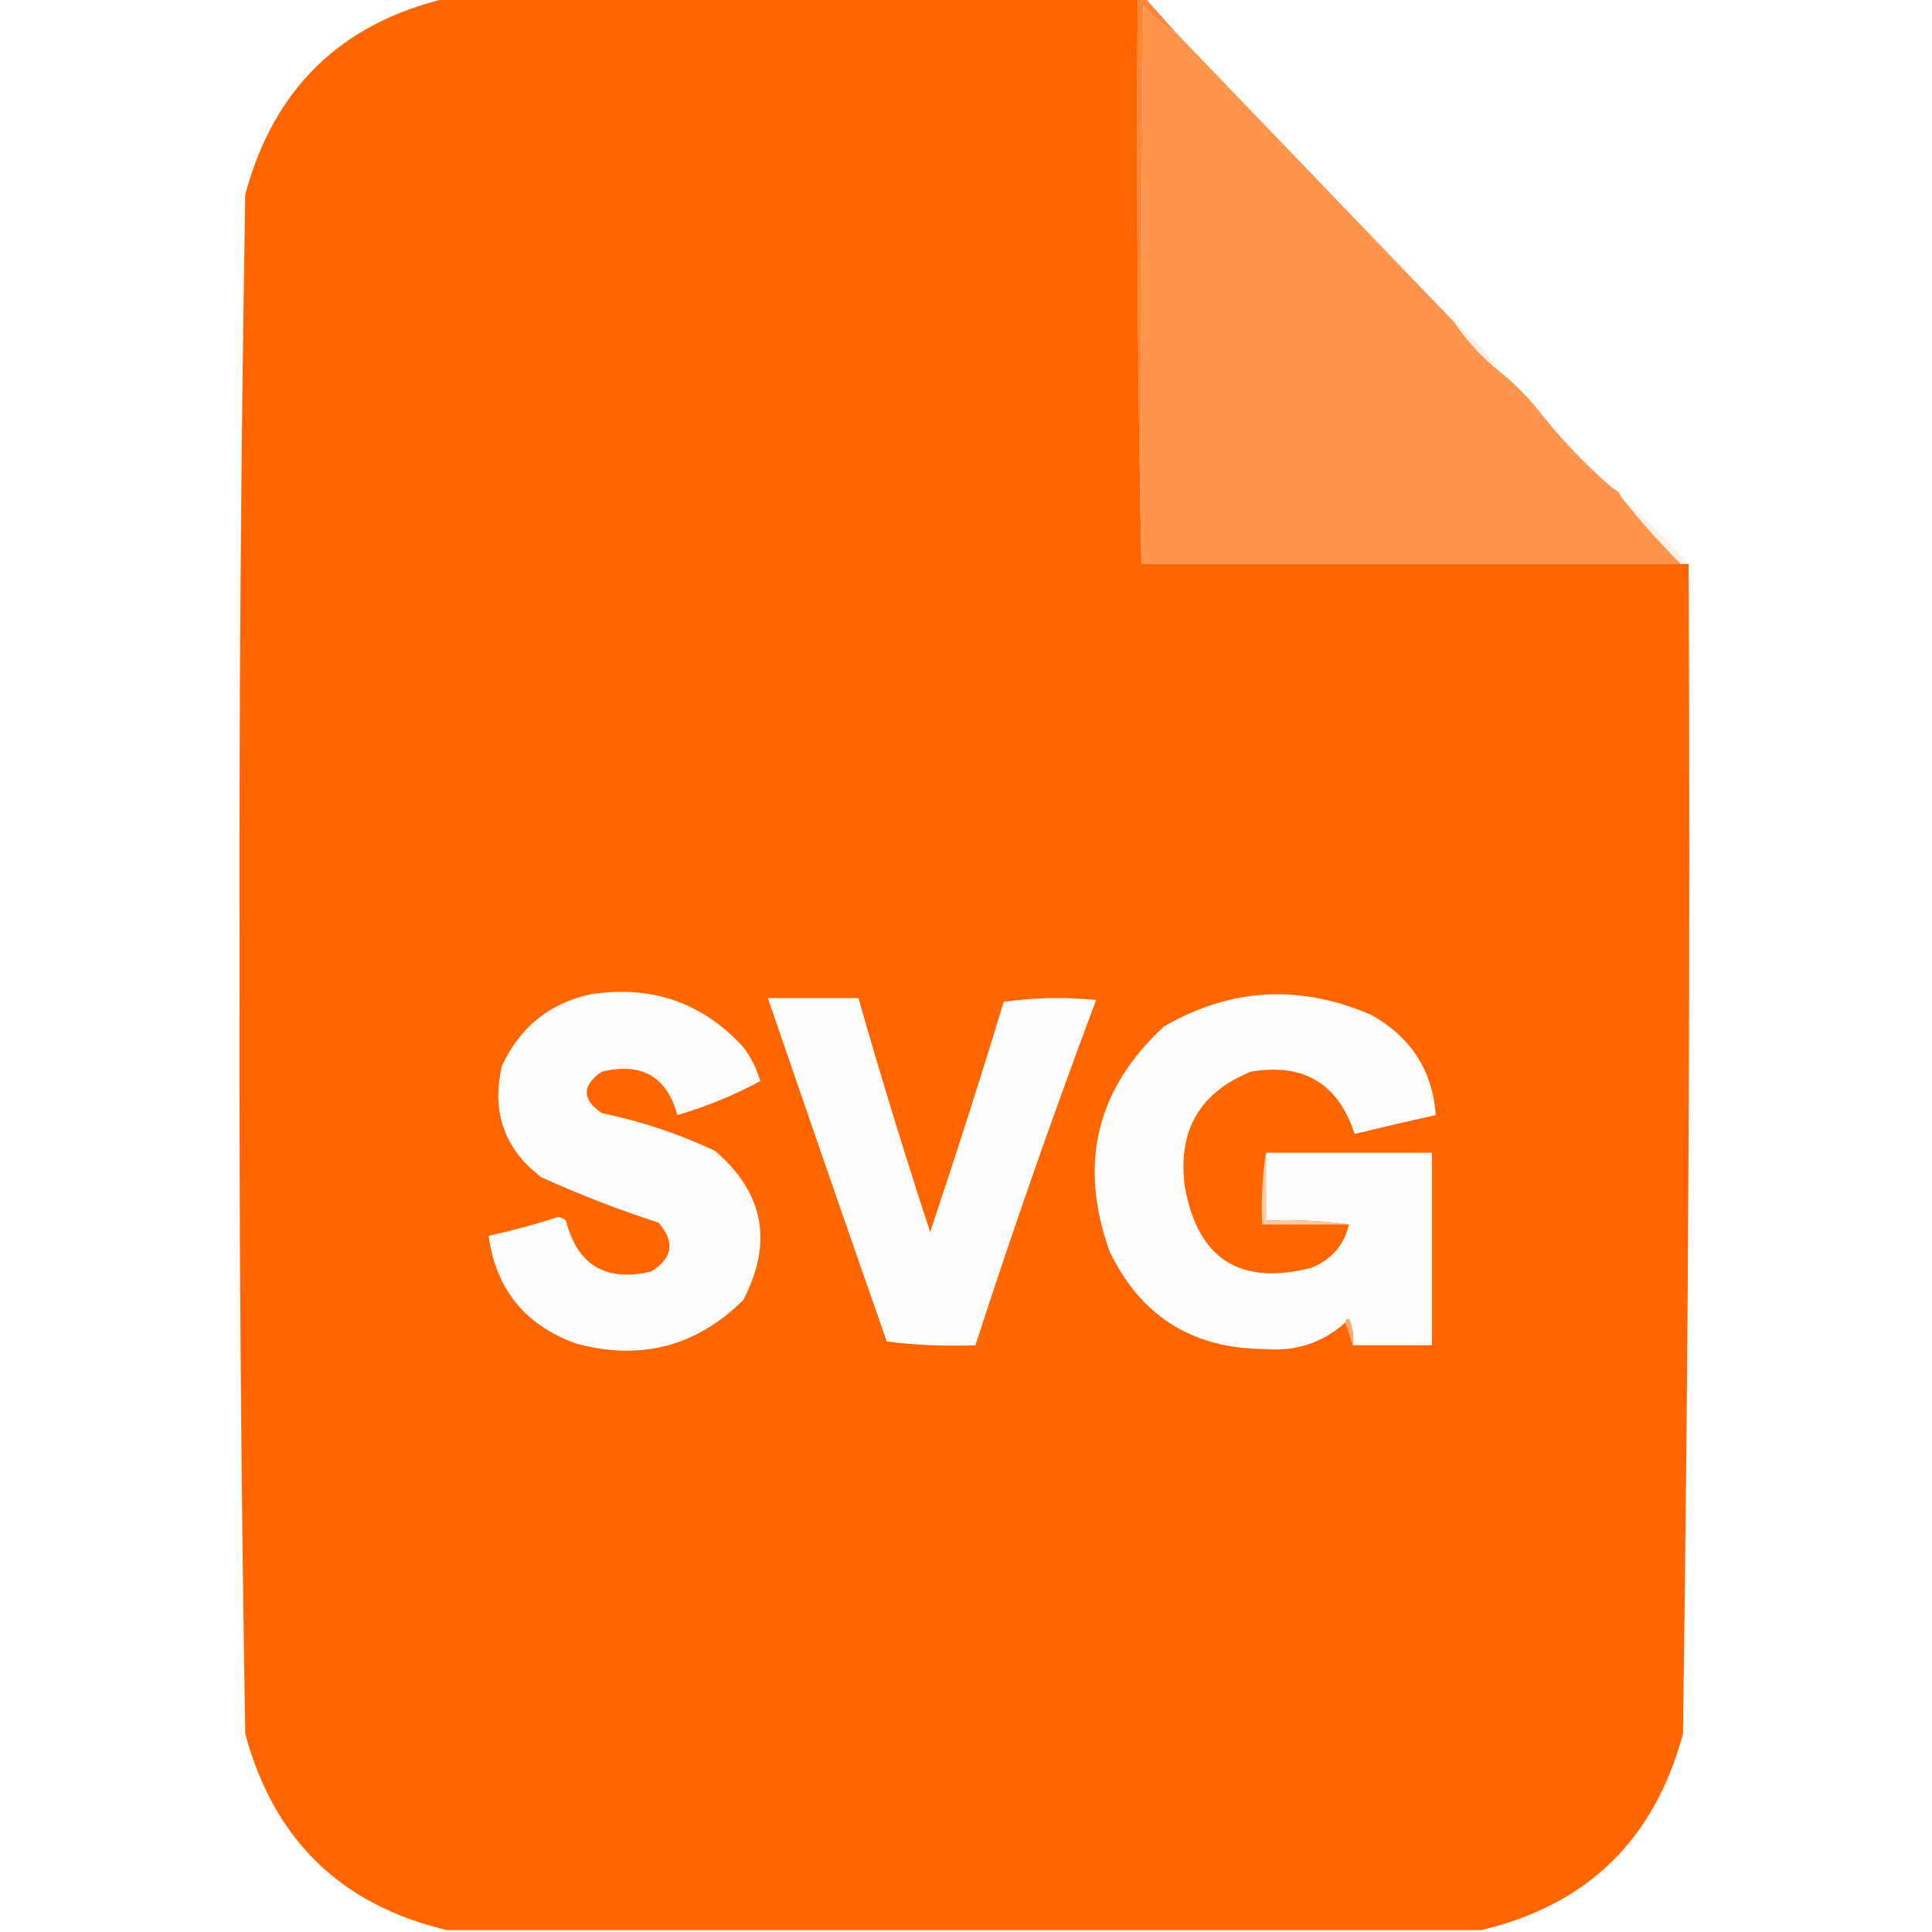
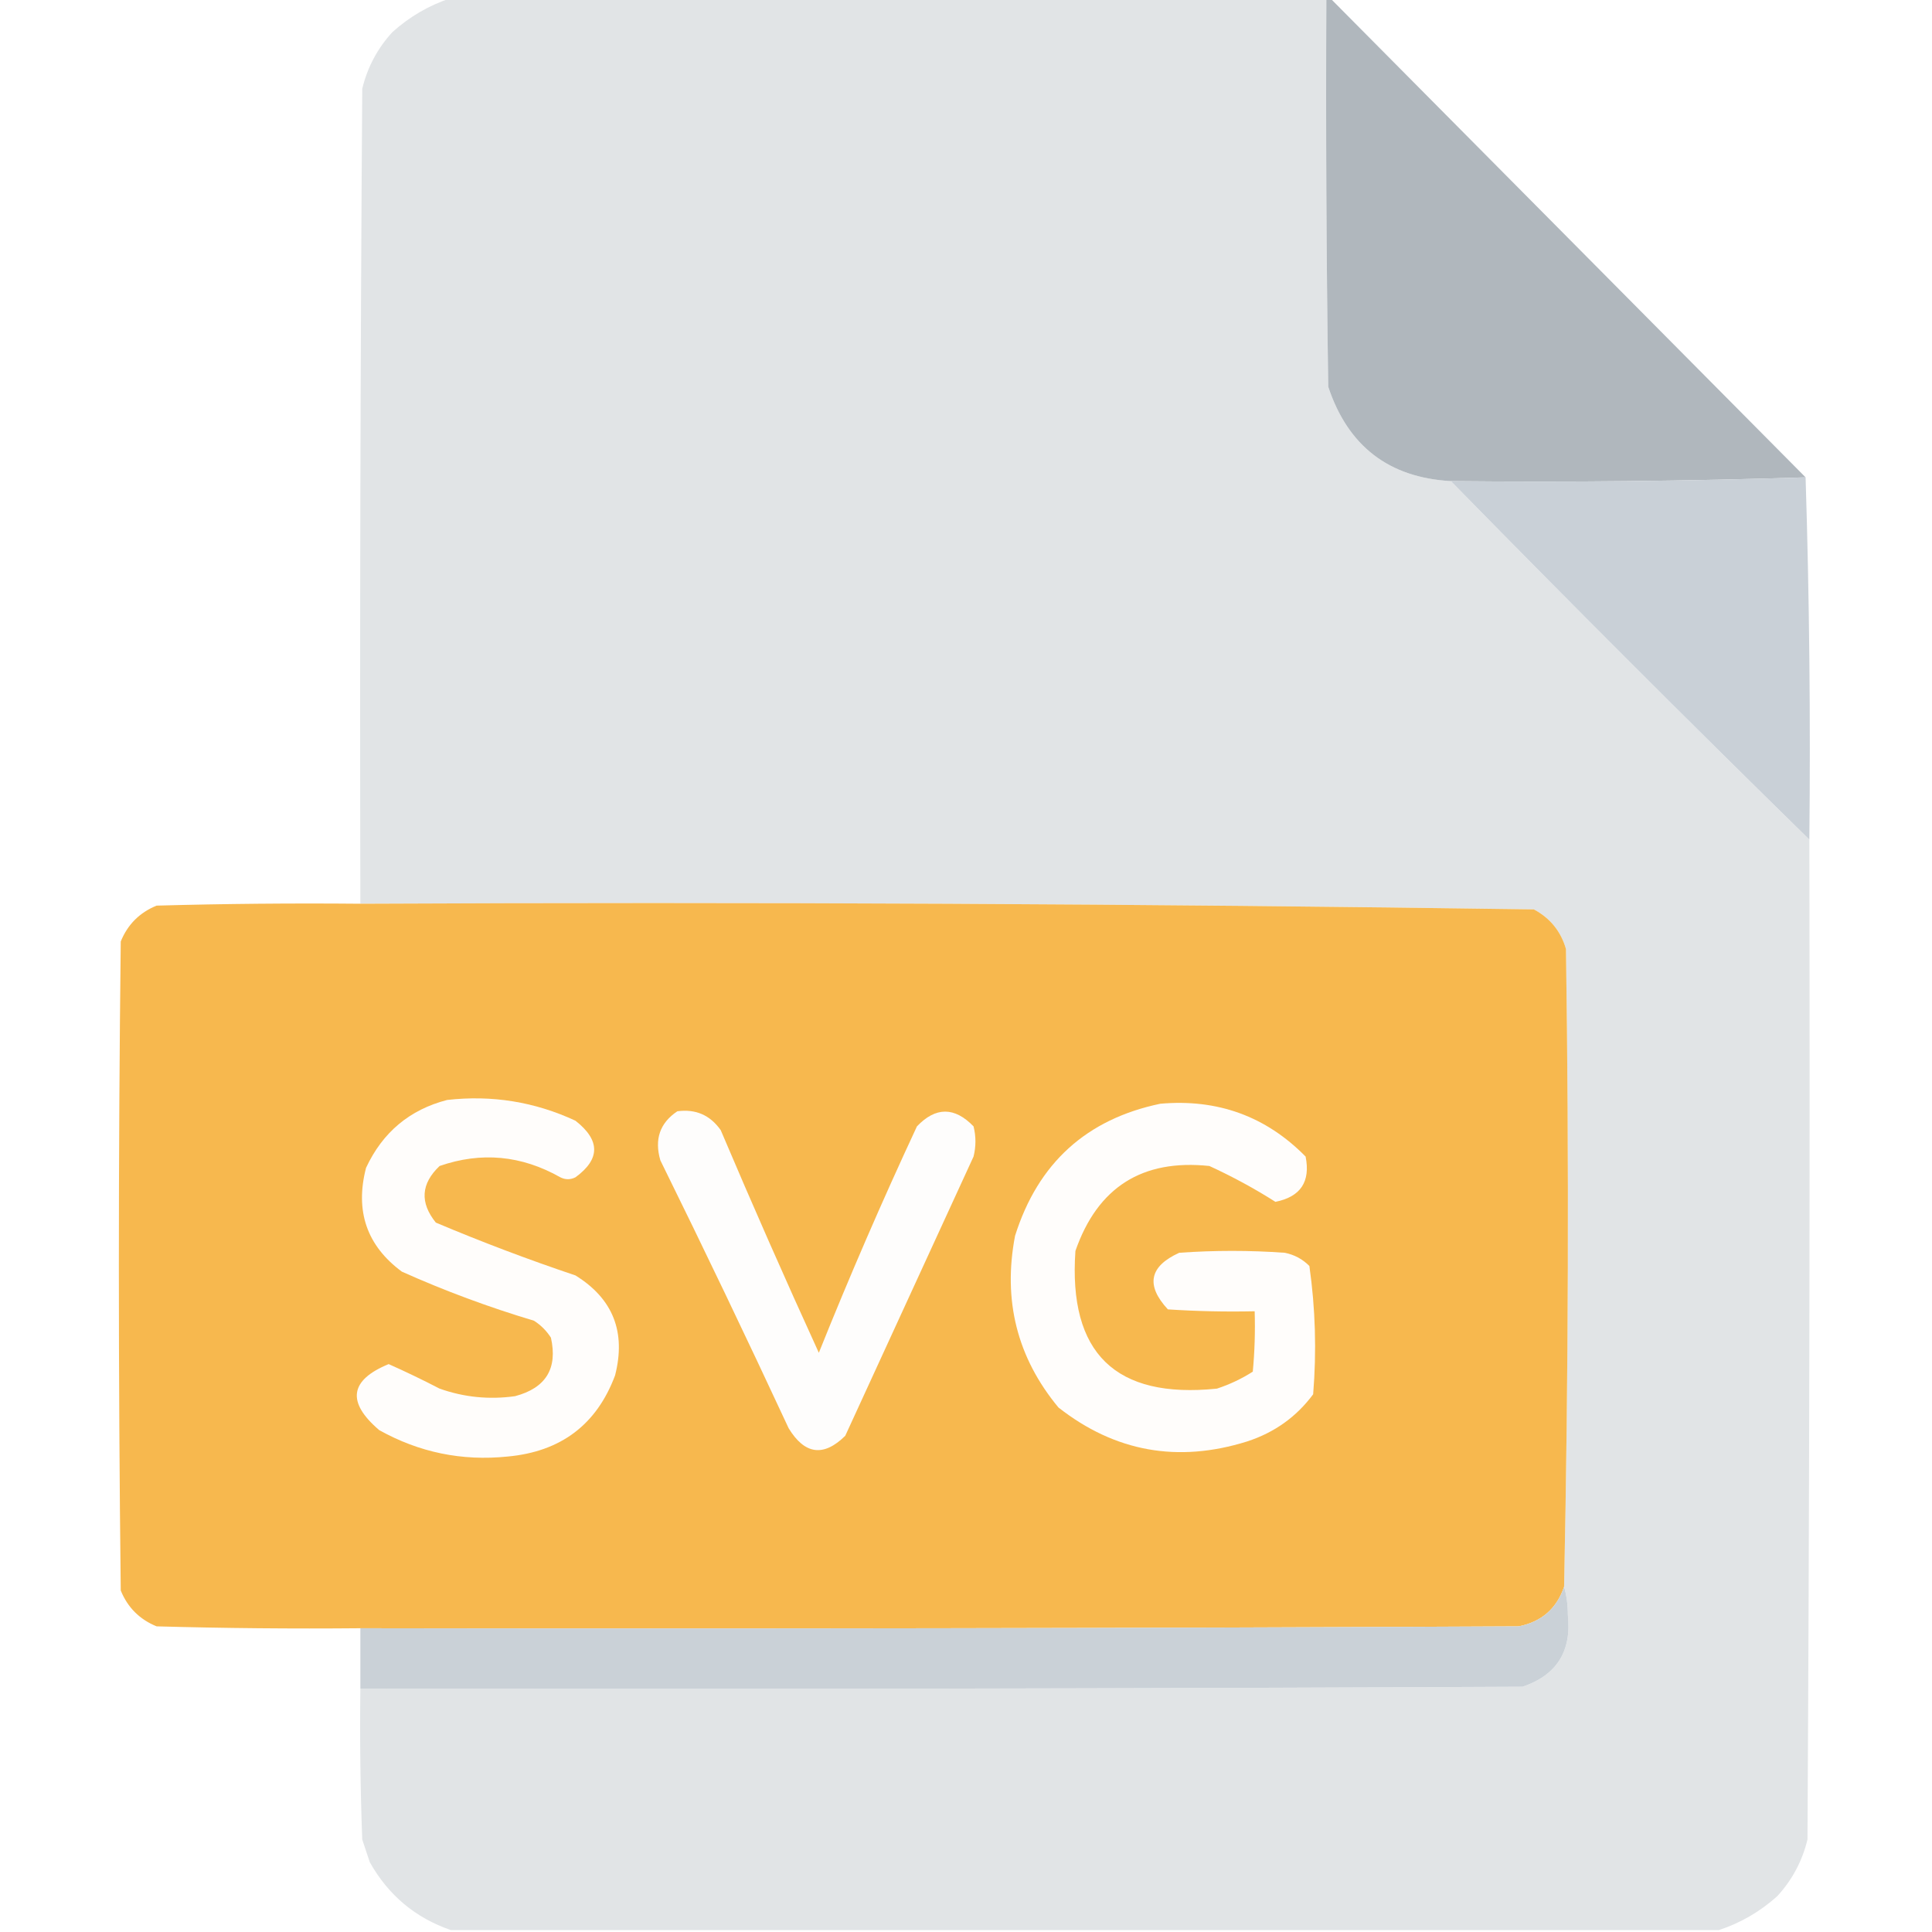
<svg xmlns="http://www.w3.org/2000/svg" version="1.1" width="512px" height="512px" style="shape-rendering:geometricPrecision; text-rendering:geometricPrecision; image-rendering:optimizeQuality; fill-rule:evenodd; clip-rule:evenodd">
  <g>
-     <path style="opacity:0.997" fill="#ff6600" d="M 118.5,-0.5 C 179.5,-0.5 240.5,-0.5 301.5,-0.5C 301.168,49.669 301.501,99.669 302.5,149.5C 350.167,149.5 397.833,149.5 445.5,149.5C 446.167,149.5 446.833,149.5 447.5,149.5C 447.985,252.86 447.485,356.193 446,459.5C 438.441,487.561 420.608,504.894 392.5,511.5C 301.167,511.5 209.833,511.5 118.5,511.5C 90.392,504.894 72.559,487.561 65,459.5C 63.845,391.526 63.345,323.526 63.5,255.5C 63.345,187.474 63.845,119.474 65,51.5C 72.559,23.439 90.392,6.106 118.5,-0.5 Z" />
+     <path style="opacity:0.999" fill="#e1e4e6" d="M 119.5,-0.5 C 196.833,-0.5 274.167,-0.5 351.5,-0.5C 351.333,33.835 351.5,68.168 352,102.5C 357.231,118.243 368.065,126.576 384.5,127.5C 415.833,159.5 447.5,191.167 479.5,222.5C 479.667,310.834 479.5,399.167 479,487.5C 477.608,493.214 474.941,498.214 471,502.5C 466.4,506.626 461.234,509.626 455.5,511.5C 343.5,511.5 231.5,511.5 119.5,511.5C 110.081,508.252 102.914,502.252 98,493.5C 97.333,491.5 96.667,489.5 96,487.5C 95.5,474.171 95.333,460.837 95.5,447.5C 198.167,447.667 300.834,447.5 403.5,447C 412.539,443.934 416.539,437.6 415.5,428C 415.497,425.31 415.164,422.81 414.5,420.5C 415.658,364.207 415.825,307.874 415,251.5C 413.65,246.815 410.817,243.315 406.5,241C 302.89,239.507 199.223,239.007 95.5,239.5C 95.333,167.499 95.5,95.499 96,23.5C 97.392,17.786 100.059,12.786 104,8.5C 108.6,4.374 113.766,1.374 119.5,-0.5 Z" />
  </g>
  <g>
-     <path style="opacity:1" fill="#ff8738" d="M 301.5,-0.5 C 302.167,-0.5 302.833,-0.5 303.5,-0.5C 306.167,2.5 308.833,5.5 311.5,8.5C 308.269,6.78 305.436,4.447 303,1.5C 302.5,50.832 302.333,100.166 302.5,149.5C 301.501,99.669 301.168,49.669 301.5,-0.5 Z" />
+     <path style="opacity:1" fill="#b0b7bd" d="M 351.5,-0.5 C 351.833,-0.5 352.167,-0.5 352.5,-0.5C 394.5,41.833 436.5,84.167 478.5,126.5C 447.338,127.498 416.004,127.832 384.5,127.5C 368.065,126.576 357.231,118.243 352,102.5C 351.5,68.168 351.333,33.835 351.5,-0.5 Z" />
  </g>
  <g>
-     <path style="opacity:1" fill="#ff944d" d="M 311.5,8.5 C 336.167,34.167 360.833,59.833 385.5,85.5C 388.77,90.44 392.77,94.773 397.5,98.5C 401.167,101.5 404.5,104.833 407.5,108.5C 413.443,116.111 420.109,123.111 427.5,129.5C 428.5,129.833 429.167,130.5 429.5,131.5C 434.44,137.778 439.773,143.778 445.5,149.5C 397.833,149.5 350.167,149.5 302.5,149.5C 302.333,100.166 302.5,50.832 303,1.5C 305.436,4.447 308.269,6.78 311.5,8.5 Z" />
+     <path style="opacity:1" fill="#c9d0d7" d="M 478.5,126.5 C 479.498,158.329 479.832,190.329 479.5,222.5C 447.5,191.167 415.833,159.5 384.5,127.5C 416.004,127.832 447.338,127.498 478.5,126.5 Z" />
  </g>
  <g>
-     <path style="opacity:0.514" fill="#ffe0cb" d="M 385.5,85.5 C 390.23,89.227 394.23,93.56 397.5,98.5C 392.77,94.773 388.77,90.44 385.5,85.5 Z" />
+     <path style="opacity:1" fill="#f7b84e" d="M 95.5,239.5 C 199.223,239.007 302.89,239.507 406.5,241C 410.817,243.315 413.65,246.815 415,251.5C 415.825,307.874 415.658,364.207 414.5,420.5C 412.551,426.279 408.551,429.779 402.5,431C 300.167,431.5 197.834,431.667 95.5,431.5C 77.497,431.667 59.497,431.5 41.5,431C 37,429.167 33.833,426 32,421.5C 31.333,364.167 31.333,306.833 32,249.5C 33.833,245 37,241.833 41.5,240C 59.497,239.5 77.497,239.333 95.5,239.5 Z" />
  </g>
  <g>
-     <path style="opacity:0.2" fill="#fff0e5" d="M 407.5,108.5 C 414.891,114.889 421.557,121.889 427.5,129.5C 420.109,123.111 413.443,116.111 407.5,108.5 Z" />
+     <path style="opacity:1" fill="#fffdfb" d="M 118.5,291.5 C 130.396,290.156 141.73,291.99 152.5,297C 159.111,302.18 159.111,307.18 152.5,312C 151.167,312.667 149.833,312.667 148.5,312C 138.213,306.171 127.546,305.171 116.5,309C 111.553,313.685 111.22,318.685 115.5,324C 127.621,329.118 139.955,333.785 152.5,338C 162.446,344.154 165.946,352.987 163,364.5C 158.122,377.548 148.622,384.714 134.5,386C 122.417,387.241 111.083,384.907 100.5,379C 91.82,371.591 92.653,365.757 103,361.5C 107.548,363.524 112.048,365.691 116.5,368C 122.98,370.294 129.647,370.961 136.5,370C 144.664,367.832 147.83,362.666 146,354.5C 144.833,352.667 143.333,351.167 141.5,350C 129.545,346.428 117.878,342.095 106.5,337C 97.208,330.129 94.041,320.962 97,309.5C 101.391,300.071 108.558,294.071 118.5,291.5 Z" />
  </g>
  <g>
-     <path style="opacity:0.588" fill="#ffe5d4" d="M 429.5,131.5 C 435.833,137.167 441.833,143.167 447.5,149.5C 446.833,149.5 446.167,149.5 445.5,149.5C 439.773,143.778 434.44,137.778 429.5,131.5 Z" />
+     <path style="opacity:1" fill="#fffdfb" d="M 307.5,292.5 C 322.665,291.163 335.499,295.829 346,306.5C 347.333,313.167 344.666,317.167 338,318.5C 332.435,314.965 326.602,311.799 320.5,309C 302.712,307.124 290.878,314.624 285,331.5C 283.097,358.598 295.597,370.765 322.5,368C 325.895,366.885 329.061,365.385 332,363.5C 332.499,358.177 332.666,352.844 332.5,347.5C 324.826,347.666 317.159,347.5 309.5,347C 303.579,340.605 304.579,335.605 312.5,332C 321.833,331.333 331.167,331.333 340.5,332C 343.034,332.516 345.2,333.683 347,335.5C 348.6,346.761 348.933,358.094 348,369.5C 343.564,375.482 337.731,379.648 330.5,382C 312.143,387.747 295.476,384.747 280.5,373C 269.552,359.792 265.719,344.625 269,327.5C 275.072,308.255 287.906,296.589 307.5,292.5 Z" />
  </g>
  <g>
-     <path style="opacity:1" fill="#fffdfb" d="M 156.5,263.5 C 172.605,260.984 186.105,265.65 197,277.5C 199.027,280.221 200.527,283.221 201.5,286.5C 194.486,290.282 187.153,293.282 179.5,295.5C 176.752,285.309 170.086,281.475 159.5,284C 154.167,287.667 154.167,291.333 159.5,295C 169.898,297.133 179.898,300.466 189.5,305C 202.424,316.034 204.924,329.2 197,344.5C 184.49,356.886 169.656,360.719 152.5,356C 139.064,351.072 131.397,341.572 129.5,327.5C 135.734,326.145 141.901,324.479 148,322.5C 148.772,322.645 149.439,322.978 150,323.5C 153.006,335.26 160.506,339.76 172.5,337C 178.29,333.468 178.957,329.135 174.5,324C 163.942,320.592 153.609,316.592 143.5,312C 133.697,304.6 130.197,294.767 133,282.5C 137.769,272.22 145.603,265.886 156.5,263.5 Z" />
+     <path style="opacity:1" fill="#fefdfc" d="M 179.5,294.5 C 184.347,293.84 188.181,295.507 191,299.5C 199.409,319.315 208.076,338.981 217,358.5C 225.116,338.267 233.783,318.267 243,298.5C 247.963,293.288 252.963,293.288 258,298.5C 258.667,301.167 258.667,303.833 258,306.5C 246.667,331.167 235.333,355.833 224,380.5C 218.264,386.157 213.264,385.491 209,378.5C 197.939,354.712 186.606,331.045 175,307.5C 173.379,301.923 174.879,297.589 179.5,294.5 Z" />
  </g>
  <g>
-     <path style="opacity:1" fill="#fffdfc" d="M 357.5,324.5 C 350.352,323.508 343.019,323.175 335.5,323.5C 335.5,317.5 335.5,311.5 335.5,305.5C 350.167,305.5 364.833,305.5 379.5,305.5C 379.5,322.5 379.5,339.5 379.5,356.5C 372.5,356.5 365.5,356.5 358.5,356.5C 358.808,354.076 358.474,351.743 357.5,349.5C 356.893,349.624 356.56,349.957 356.5,350.5C 350.469,355.898 343.303,358.232 335,357.5C 315.884,357.377 302.217,348.71 294,331.5C 285.763,308.323 290.597,288.49 308.5,272C 326.236,261.768 344.57,260.768 363.5,269C 373.99,274.944 379.656,283.777 380.5,295.5C 373.293,297.107 366.127,298.774 359,300.5C 354.627,287.144 345.46,281.644 331.5,284C 317.852,289.56 312.018,299.726 314,314.5C 317.405,333.625 328.571,340.791 347.5,336C 352.844,333.829 356.177,329.996 357.5,324.5 Z" />
-   </g>
-   <g>
-     <path style="opacity:1" fill="#fffdfc" d="M 203.5,264.5 C 211.5,264.5 219.5,264.5 227.5,264.5C 233.426,285.28 239.76,305.947 246.5,326.5C 253.294,306.285 259.794,285.951 266,265.5C 274.088,264.352 282.254,264.185 290.5,265C 279.137,295.255 268.47,325.755 258.5,356.5C 250.58,356.815 242.747,356.482 235,355.5C 224.39,325.169 213.89,294.836 203.5,264.5 Z" />
-   </g>
-   <g>
-     <path style="opacity:1" fill="#ffc9a6" d="M 335.5,305.5 C 335.5,311.5 335.5,317.5 335.5,323.5C 343.019,323.175 350.352,323.508 357.5,324.5C 349.833,324.5 342.167,324.5 334.5,324.5C 334.177,317.978 334.51,311.645 335.5,305.5 Z" />
-   </g>
-   <g>
-     <path style="opacity:1" fill="#ffaa71" d="M 356.5,350.5 C 356.56,349.957 356.893,349.624 357.5,349.5C 358.474,351.743 358.808,354.076 358.5,356.5C 357.833,354.5 357.167,352.5 356.5,350.5 Z" />
+     <path style="opacity:1" fill="#cad1d7" d="M 414.5,420.5 C 415.164,422.81 415.497,425.31 415.5,428C 416.539,437.6 412.539,443.934 403.5,447C 300.834,447.5 198.167,447.667 95.5,447.5C 95.5,442.167 95.5,436.833 95.5,431.5C 197.834,431.667 300.167,431.5 402.5,431C 408.551,429.779 412.551,426.279 414.5,420.5 Z" />
  </g>
</svg>
